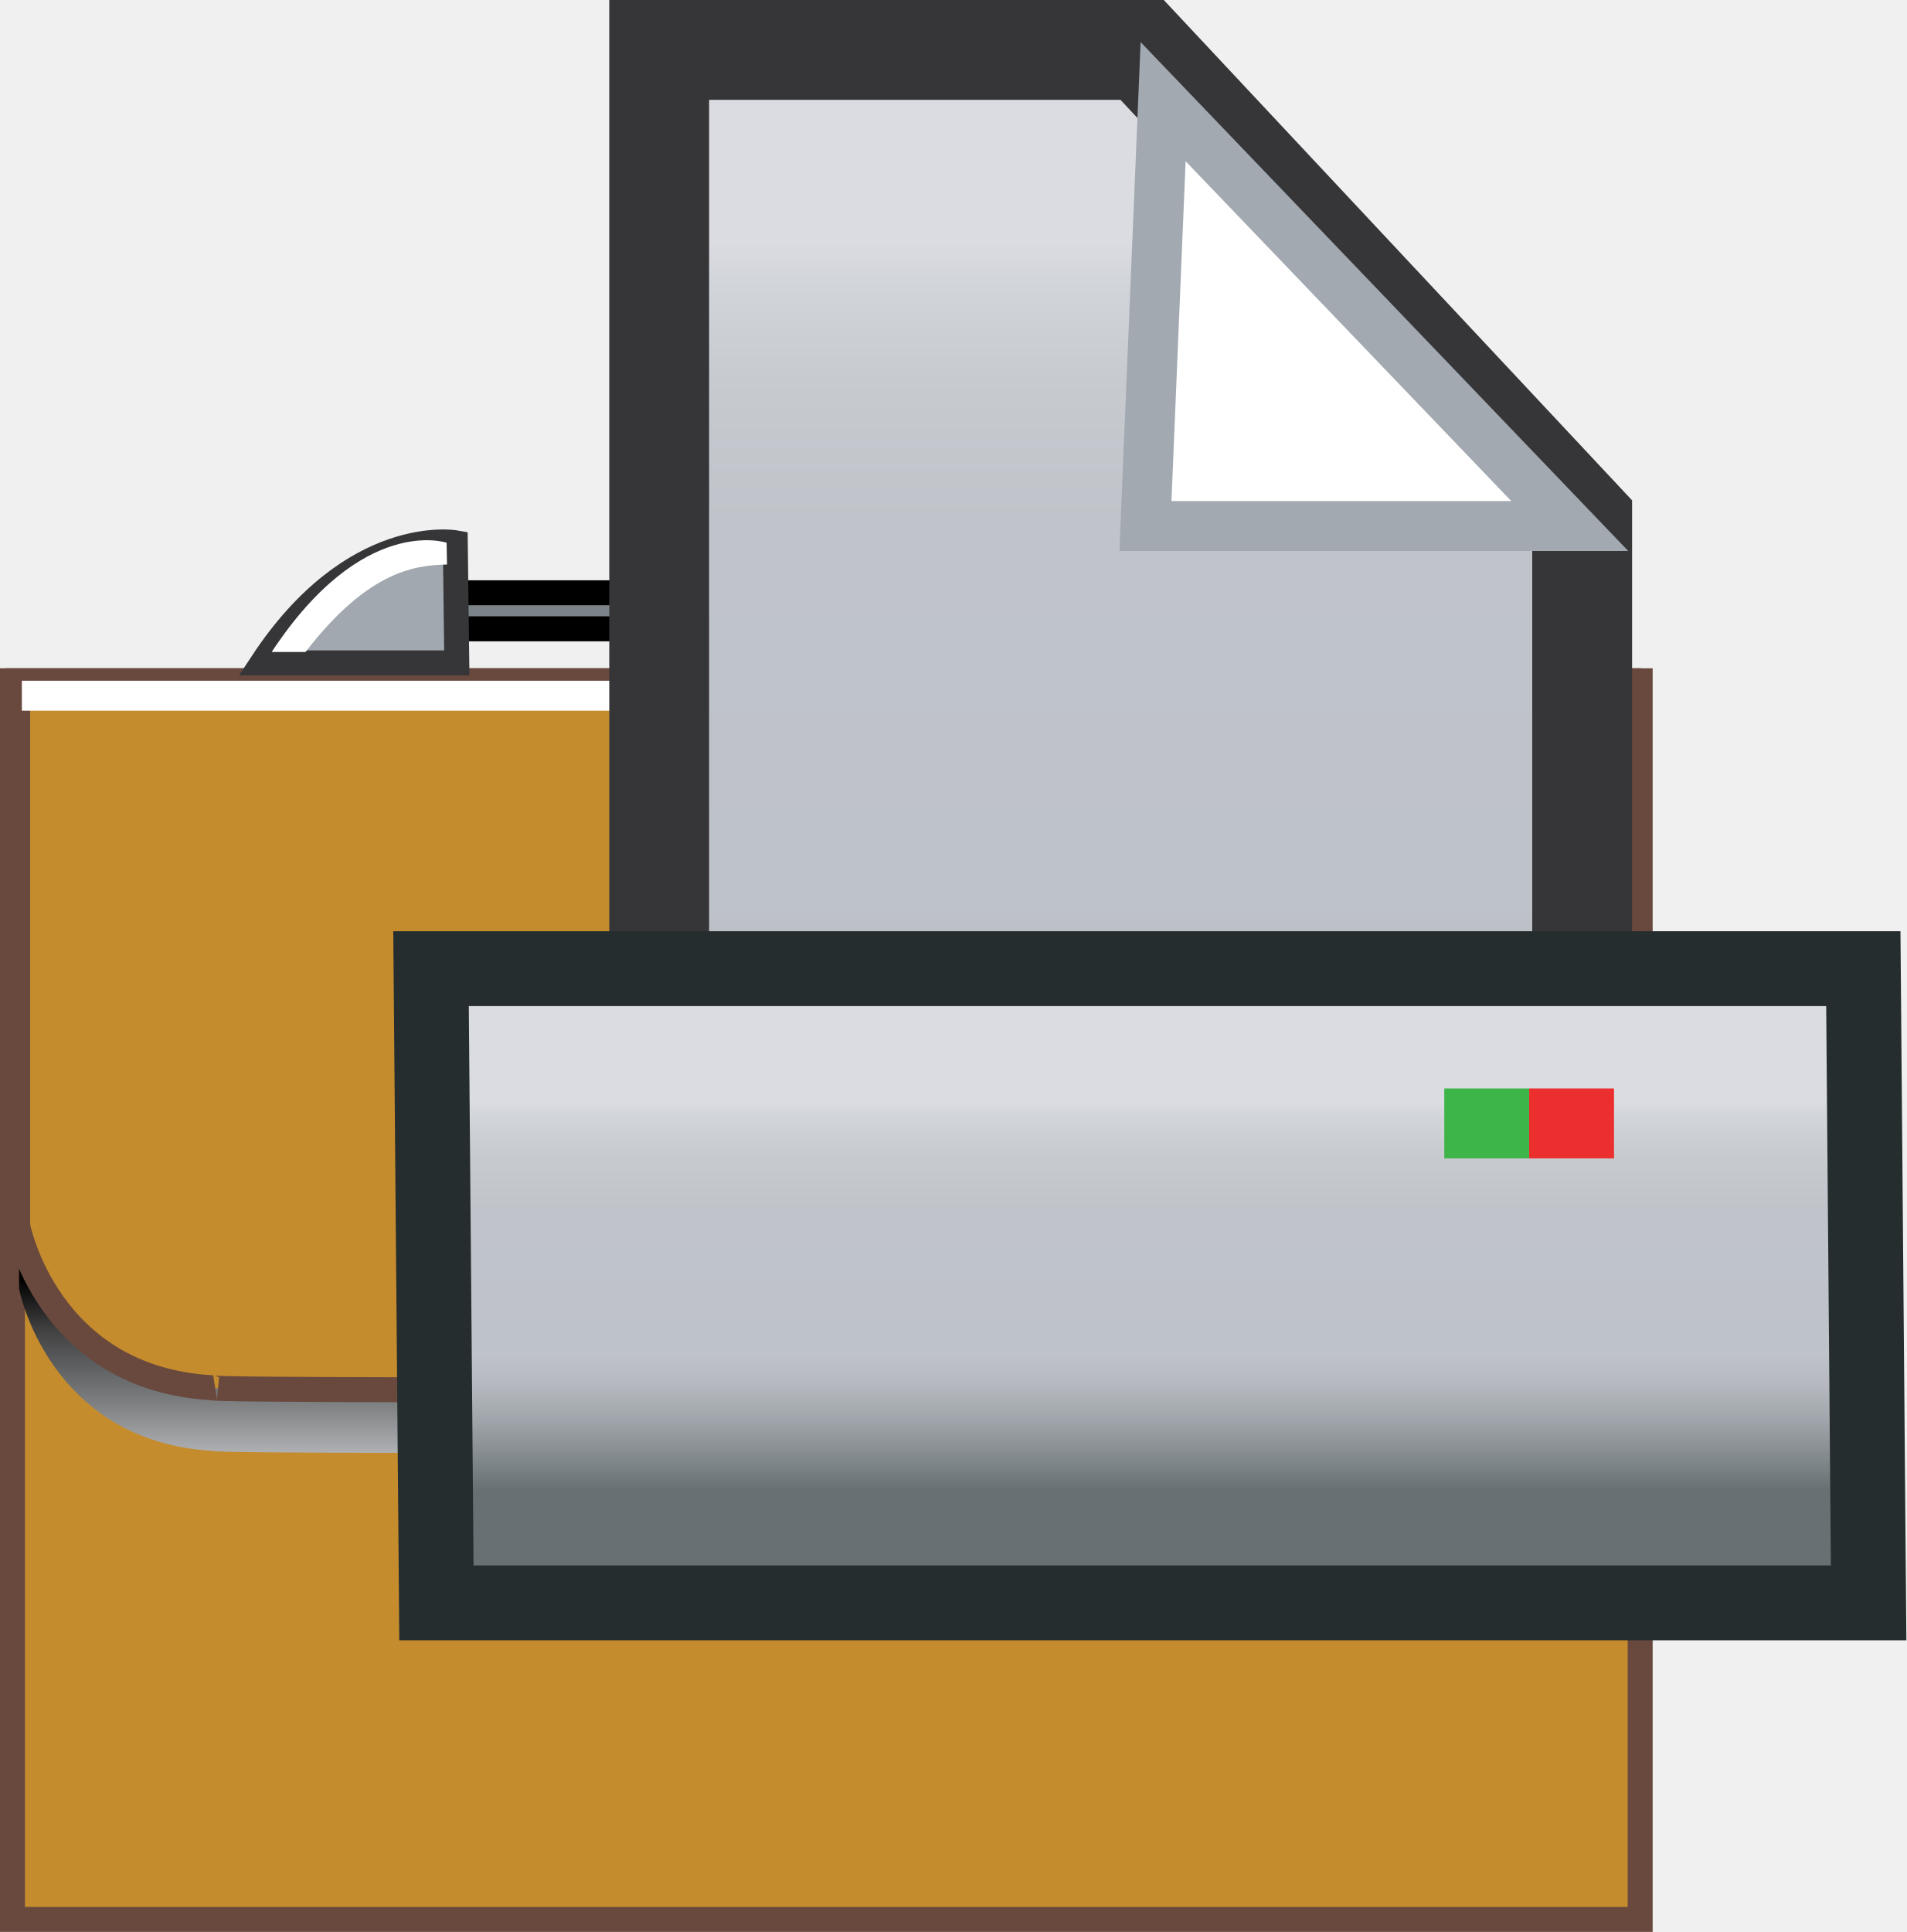
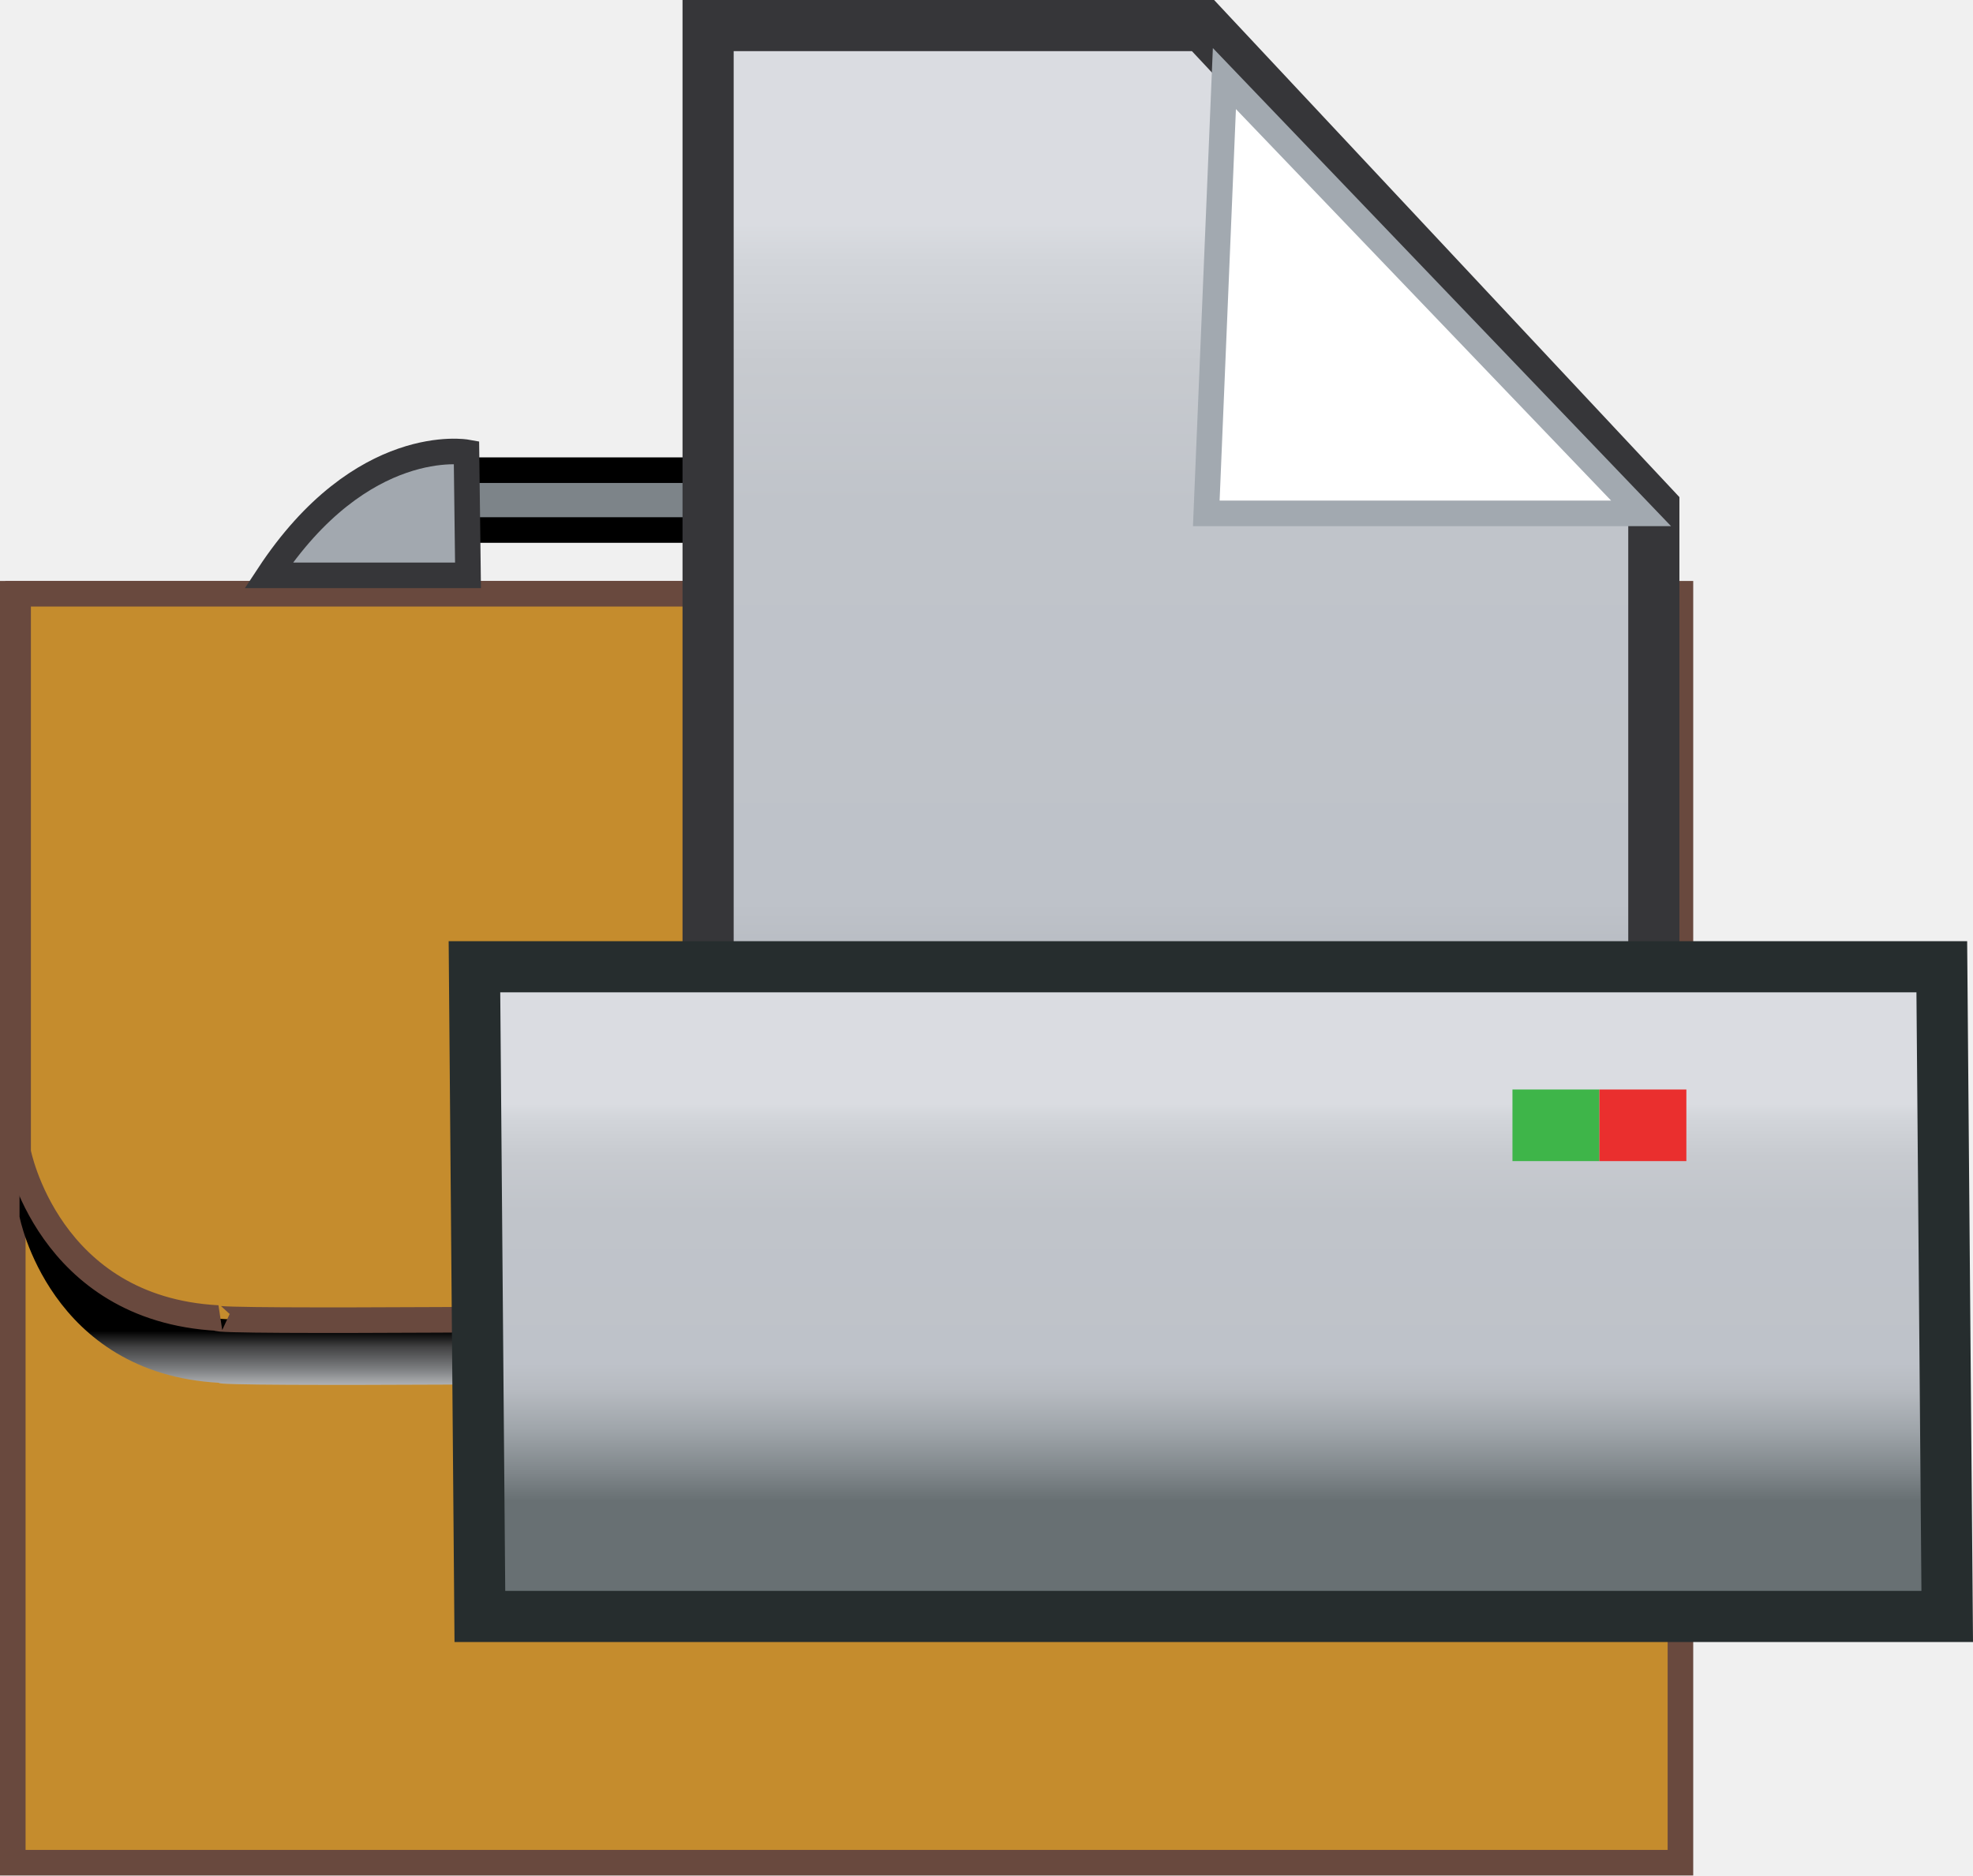
- <svg xmlns="http://www.w3.org/2000/svg" version="1.1" id="Í_xBC__xB2_ã_x5F_1" width="19.093" height="19.347" viewBox="0 0 19.093 19.347" style="overflow:visible;enable-background:new 0 0 19.093 19.347;" xml:space="preserve">
+ <svg xmlns="http://www.w3.org/2000/svg" version="1.1" id="Í_xBC__xB2_ã_x5F_1" width="19.287" height="18.333" viewBox="0 0 19.287 18.333" style="overflow:visible;enable-background:new 0 0 19.287 18.333;" xml:space="preserve">
  <g>
    <g>
-       <rect x="4.479" y="5.936" style="fill:#7D8489;stroke:#000000;stroke-width:0.25;" width="7.238" height="0.361" />
-       <rect x="0.125" y="6.817" style="fill:#C58C2D;stroke:#69493E;stroke-width:0.25;" width="16.302" height="12.404" />
-       <linearGradient id="XMLID_5_" gradientUnits="userSpaceOnUse" x1="8.259" y1="14.802" x2="8.259" y2="12.772">
+       <rect x="4.479" y="4.596" style="fill:#7D8489;stroke:#000000;stroke-width:0.25;" width="3.048" height="0.585" />
+       <rect x="0.125" y="5.804" style="fill:#C58C2D;stroke:#69493E;stroke-width:0.25;" width="16.302" height="12.404" />
+       <linearGradient id="XMLID_4_" gradientUnits="userSpaceOnUse" x1="4.332" y1="13.612" x2="4.332" y2="13">
        <stop offset="0" style="stop-color:#CDCED0" />
        <stop offset="0.14" style="stop-color:#ABADB0" />
        <stop offset="0.355" style="stop-color:#808284" />
        <stop offset="0.554" style="stop-color:#5E5F61" />
        <stop offset="0.732" style="stop-color:#414142" />
        <stop offset="0.881" style="stop-color:#1A1A1A" />
        <stop offset="0.983" style="stop-color:#000000" />
      </linearGradient>
-       <path style="fill:url(#XMLID_5_);" d="M16.328,12.907c0,0-0.538,1.397-1.658,1.623c0,0-12.652,0.046-12.527,0    c-1.661-0.09-1.952-1.623-1.952-1.623V7.448h16.138V12.907z" />
-       <path style="fill:#C58C2D;stroke:#69493E;stroke-width:0.25;" d="M16.313,12.276c0,0-0.536,1.398-1.659,1.621    c0,0-12.652,0.047-12.525,0c-1.661-0.089-1.952-1.623-1.952-1.623V6.817h16.135V12.276z" />
-       <polygon style="fill:#D4DADF;stroke:#696A6C;stroke-width:0.25;" points="8.89,14.515 8.612,15.552 7.588,15.552 7.367,14.484     7.341,12.981 8.89,12.981   " />
-       <rect x="7.59" y="13.763" style="fill:#A6ACB3;stroke:#000000;stroke-width:0.25;" width="1.05" height="0.573" />
-       <linearGradient id="XMLID_6_" gradientUnits="userSpaceOnUse" x1="14.095" y1="12.742" x2="14.095" y2="12.626">
-         <stop offset="0" style="stop-color:#CDCED0" />
-         <stop offset="0.14" style="stop-color:#ABADB0" />
-         <stop offset="0.355" style="stop-color:#808284" />
-         <stop offset="0.554" style="stop-color:#5E5F61" />
-         <stop offset="0.732" style="stop-color:#414142" />
-         <stop offset="0.881" style="stop-color:#1A1A1A" />
-         <stop offset="0.983" style="stop-color:#000000" />
-       </linearGradient>
-       <rect x="13.244" y="12.32" style="fill:url(#XMLID_6_);" width="1.701" height="0.407" />
-       <path style="fill:#A2A8AF;stroke:#363639;stroke-width:0.25;" d="M4.575,6.638H2.626C3.538,5.253,4.56,5.435,4.56,5.435    L4.575,6.638z" />
-       <path style="fill:#FFFFFF;" d="M4.477,5.653L4.473,5.435c0,0-0.84-0.289-1.752,1.094h0.339C3.702,5.695,4.179,5.662,4.477,5.653z" />
-       <path style="fill:#A2A8AF;stroke:#363639;stroke-width:0.25;" d="M11.793,6.62l1.95-0.013c-1.018-1.413-1.941-1.19-1.941-1.19    L11.793,6.62z" />
-       <path style="fill:#FFFFFF;" d="M13.352,6.507l0.331-0.002c-1.018-1.414-1.812-1.068-1.812-1.068l-0.002,0.188    C12.155,5.632,12.656,5.649,13.352,6.507z" />
-       <rect x="0.219" y="6.817" style="fill:#FFFFFF;" width="16.067" height="0.3" />
+       <path style="fill:url(#XMLID_4_);" d="M8.475,11.894c0,0-0.538,1.397-1.658,1.623c0,0-4.799,0.046-4.674,0    c-1.661-0.09-1.952-1.623-1.952-1.623v-0.498h8.285V11.894z" />
+       <path style="fill:#C58C2D;stroke:#69493E;stroke-width:0.25;" d="M8.227,11.263c0,0-0.536,1.398-1.659,1.621    c0,0-4.566,0.047-4.439,0c-1.661-0.089-1.952-1.623-1.952-1.623V5.804h8.049V11.263z" />
+       <path style="fill:#A2A8AF;stroke:#363639;stroke-width:0.25;" d="M4.575,5.624H2.626C3.538,4.239,4.56,4.421,4.56,4.421    L4.575,5.624z" />
+       <path style="fill:#A2A8AF;stroke:#363639;stroke-width:0.25;" d="M11.802,4.403l-0.009,1.203l1.95-0.013" />
    </g>
-     <rect x="7.483" y="13.027" style="fill:#FFFFFF;" width="1.256" height="0.192" />
  </g>
  <g>
-     <linearGradient id="XMLID_7_" gradientUnits="userSpaceOnUse" x1="11.224" y1="0.5" x2="11.224" y2="12.801">
+     <linearGradient id="XMLID_5_" gradientUnits="userSpaceOnUse" x1="11.544" y1="0.25" x2="11.544" y2="12.551">
      <stop offset="0.006" style="stop-color:#DADCE1" />
      <stop offset="0.157" style="stop-color:#DADCE1" />
      <stop offset="0.187" style="stop-color:#D2D5DA" />
      <stop offset="0.268" style="stop-color:#C7CACF" />
      <stop offset="0.381" style="stop-color:#C0C4CA" />
      <stop offset="0.697" style="stop-color:#BEC2C9" />
      <stop offset="0.755" style="stop-color:#B6BAC0" />
      <stop offset="0.832" style="stop-color:#A0A6AB" />
      <stop offset="0.919" style="stop-color:#81888C" />
      <stop offset="0.983" style="stop-color:#687073" />
    </linearGradient>
-     <polygon style="fill:url(#XMLID_7_);stroke:#363639;" points="11.439,0.5 6.602,0.5 6.602,12.801 15.846,12.801 15.846,5.208  " />
-     <linearGradient id="XMLID_8_" gradientUnits="userSpaceOnUse" x1="11.516" y1="10.301" x2="11.516" y2="15.002">
+     <polygon style="fill:url(#XMLID_5_);stroke:#363639;stroke-width:0.5;" points="11.76,0.25 6.922,0.25 6.922,12.551 16.167,12.551    16.167,4.958  " />
+     <linearGradient id="XMLID_6_" gradientUnits="userSpaceOnUse" x1="11.836" y1="10.051" x2="11.836" y2="14.752">
      <stop offset="0.006" style="stop-color:#DADCE1" />
      <stop offset="0.157" style="stop-color:#DADCE1" />
      <stop offset="0.187" style="stop-color:#D2D5DA" />
      <stop offset="0.268" style="stop-color:#C7CACF" />
      <stop offset="0.381" style="stop-color:#C0C4CA" />
      <stop offset="0.697" style="stop-color:#BEC2C9" />
      <stop offset="0.755" style="stop-color:#B6BAC0" />
      <stop offset="0.832" style="stop-color:#A0A6AB" />
      <stop offset="0.919" style="stop-color:#81888C" />
      <stop offset="0.983" style="stop-color:#687073" />
    </linearGradient>
-     <polygon style="fill:url(#XMLID_8_);stroke:#262D2E;stroke-width:0.75;" points="18.715,16.051 4.371,16.051 4.317,9.7 18.662,9.7     " />
-     <rect x="14.465" y="10.9" style="fill:#3EB549;" width="0.85" height="0.7" />
-     <rect x="15.315" y="10.9" style="fill:#EA2F2E;" width="0.85" height="0.7" />
-     <polygon style="fill:#FFFFFF;stroke:#A2A9B0;stroke-width:0.5;" points="15.722,5.268 11.472,5.268 11.649,1.018  " />
+     <polygon style="fill:url(#XMLID_6_);stroke:#262D2E;stroke-width:0.5;" points="19.035,15.801 4.691,15.801 4.638,9.45    18.982,9.45  " />
+     <rect x="14.785" y="10.65" style="fill:#3EB549;" width="0.85" height="0.7" />
+     <rect x="15.635" y="10.65" style="fill:#EA2F2E;" width="0.85" height="0.7" />
+     <polygon style="fill:#FFFFFF;stroke:#A2A9B0;stroke-width:0.25;" points="16.042,5.018 11.792,5.018 11.969,0.768  " />
  </g>
</svg>
